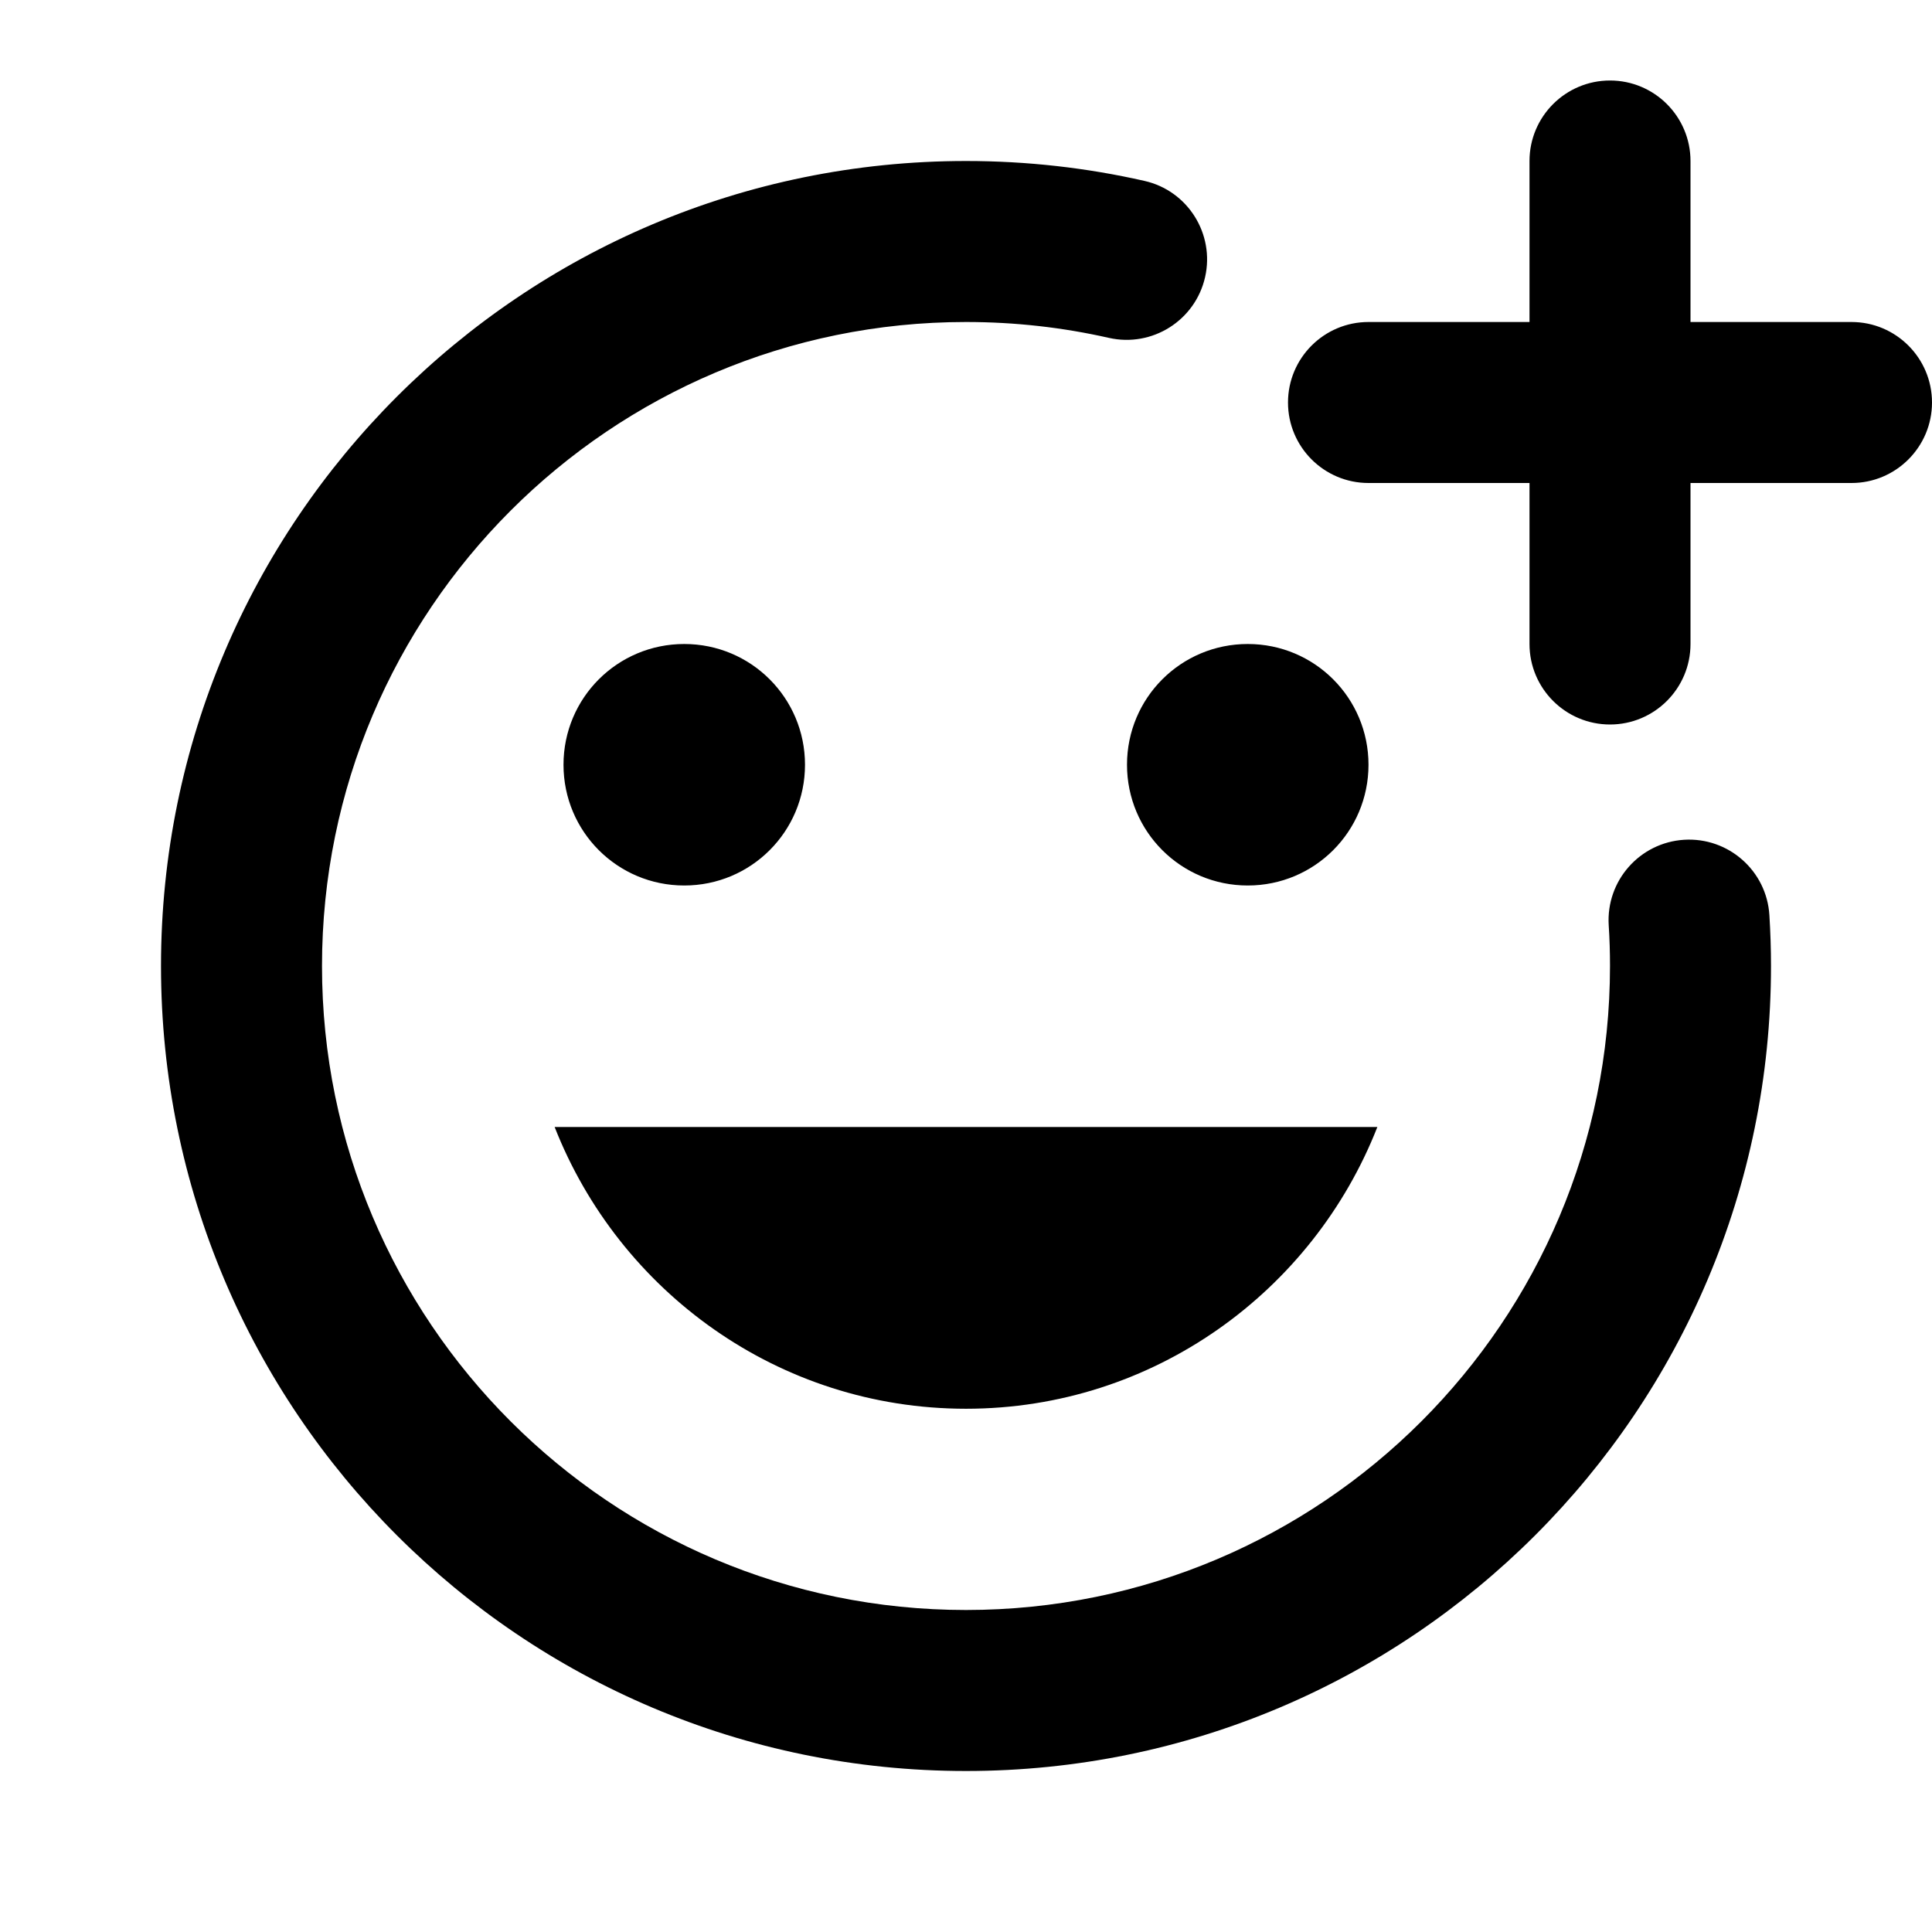
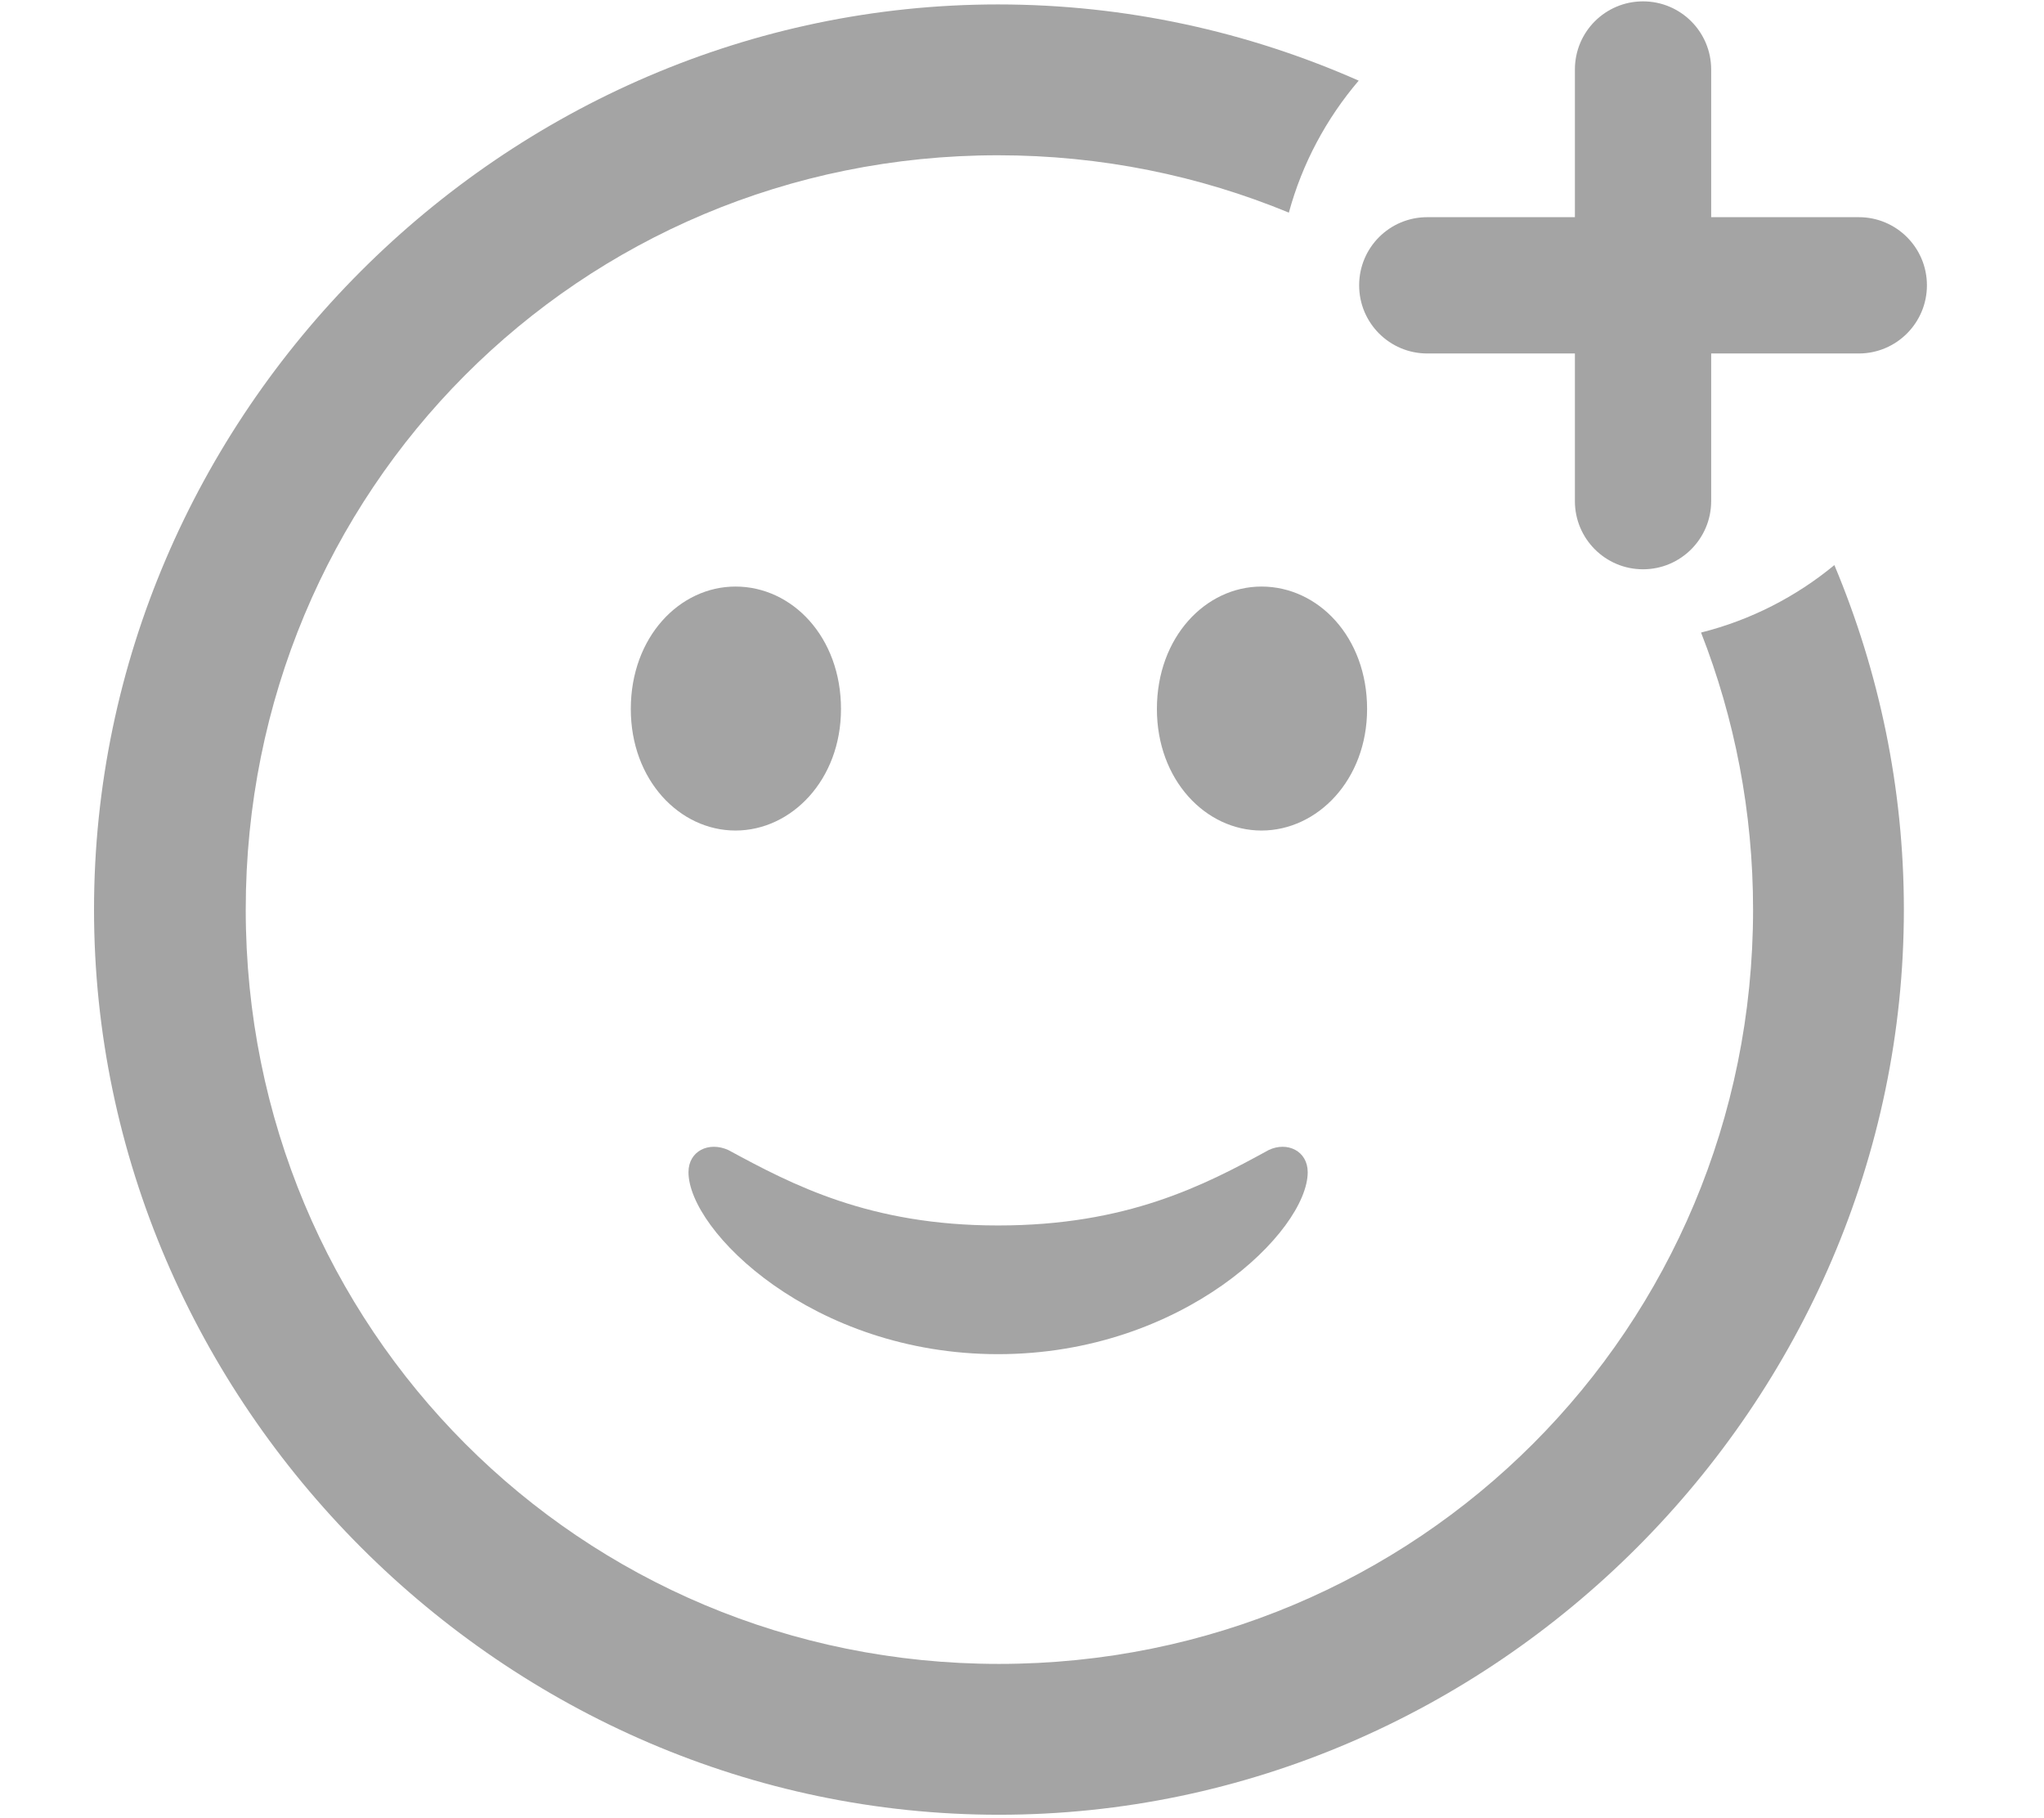
- <svg xmlns="http://www.w3.org/2000/svg" width="24" height="24" viewBox="0 0 24 24" fill="none">
-   <path fill-rule="evenodd" clip-rule="evenodd" d="M20 1C19.448 1 19 1.448 19 2V4H17C16.448 4 16 4.448 16 5C16 5.552 16.448 6 17 6H19V8C19 8.552 19.448 9 20 9C20.552 9 21 8.552 21 8V6H23C23.552 6 24 5.552 24 5C24 4.448 23.552 4 23 4H21V2C21 1.448 20.552 1 20 1ZM7 9.5C7 8.67 7.67 8 8.5 8C9.33 8 10 8.67 10 9.5C10 10.33 9.33 11 8.5 11C7.67 11 7 10.33 7 9.5ZM15.5 11C16.33 11 17 10.33 17 9.5C17 8.67 16.33 8 15.5 8C14.67 8 14 8.67 14 9.5C14 10.33 14.67 11 15.5 11ZM12 17.5C14.33 17.5 16.31 16.04 17.11 14H6.89C7.69 16.04 9.67 17.5 12 17.5ZM4 12C4 7.582 7.582 4 12 4C12.611 4 13.204 4.068 13.774 4.197C14.313 4.319 14.848 3.981 14.97 3.443C15.092 2.904 14.754 2.368 14.216 2.247C13.502 2.085 12.76 2 12 2C6.477 2 2 6.477 2 12C2 17.523 6.477 22 12 22C17.523 22 22 17.523 22 12C22 11.788 21.993 11.577 21.98 11.368C21.946 10.817 21.471 10.398 20.92 10.432C20.369 10.467 19.95 10.941 19.984 11.493C19.995 11.66 20 11.829 20 12C20 16.418 16.418 20 12 20C7.582 20 4 16.418 4 12Z" fill="currentColor" />
+ <svg xmlns="http://www.w3.org/2000/svg" width="18" height="16" viewBox="0 0 18 16" fill="none">
+   <g id="Group">
+     <path id="Subtract" fill-rule="evenodd" clip-rule="evenodd" d="M11.965 0.71C10.989 0.279 9.914 0.039 8.789 0.039C4.438 0.039 0.828 3.648 0.828 8.008C0.828 12.359 4.445 15.977 8.797 15.977C13.156 15.977 16.766 12.359 16.766 8.008C16.766 6.937 16.547 5.912 16.154 4.975C15.817 5.253 15.418 5.459 14.98 5.569C15.275 6.323 15.438 7.145 15.438 8.008C15.438 11.695 12.484 14.649 8.797 14.649C5.109 14.649 2.164 11.695 2.164 8.008C2.164 4.32 5.102 1.367 8.789 1.367C9.698 1.367 10.563 1.547 11.35 1.872C11.468 1.438 11.681 1.043 11.965 0.71Z" fill="#A4A4A4" />
+     <path id="Vector" d="M8.789 11.922C10.422 11.922 11.516 10.836 11.516 10.32C11.516 10.133 11.336 10.047 11.172 10.125C10.602 10.438 9.922 10.789 8.789 10.789C7.656 10.789 6.977 10.43 6.414 10.125C6.242 10.047 6.063 10.133 6.063 10.32C6.063 10.836 7.156 11.922 8.789 11.922ZM6.477 7.312C6.969 7.312 7.406 6.867 7.406 6.242C7.406 5.609 6.977 5.164 6.477 5.164C5.984 5.164 5.555 5.609 5.555 6.242C5.555 6.867 5.984 7.312 6.477 7.312ZM11.109 7.312C11.601 7.312 12.039 6.867 12.039 6.242C12.039 5.609 11.609 5.164 11.109 5.164C10.617 5.164 10.188 5.609 10.188 6.242C10.188 6.867 10.617 7.312 11.109 7.312Z" fill="#A4A4A4" />
+     <path id="Union" fill-rule="evenodd" clip-rule="evenodd" d="M13.869 4.412C13.869 4.743 14.137 5.012 14.469 5.012C14.8 5.012 15.069 4.743 15.069 4.412V3.112H16.369C16.7 3.112 16.969 2.843 16.969 2.512C16.969 2.18 16.7 1.912 16.369 1.912H15.069V0.612C15.069 0.28 14.8 0.012 14.469 0.012C14.137 0.012 13.869 0.28 13.869 0.612V1.912H12.569C12.237 1.912 11.969 2.18 11.969 2.512C11.969 2.843 12.237 3.112 12.569 3.112H13.869V4.412Z" fill="#A4A4A4" />
+   </g>
</svg>
